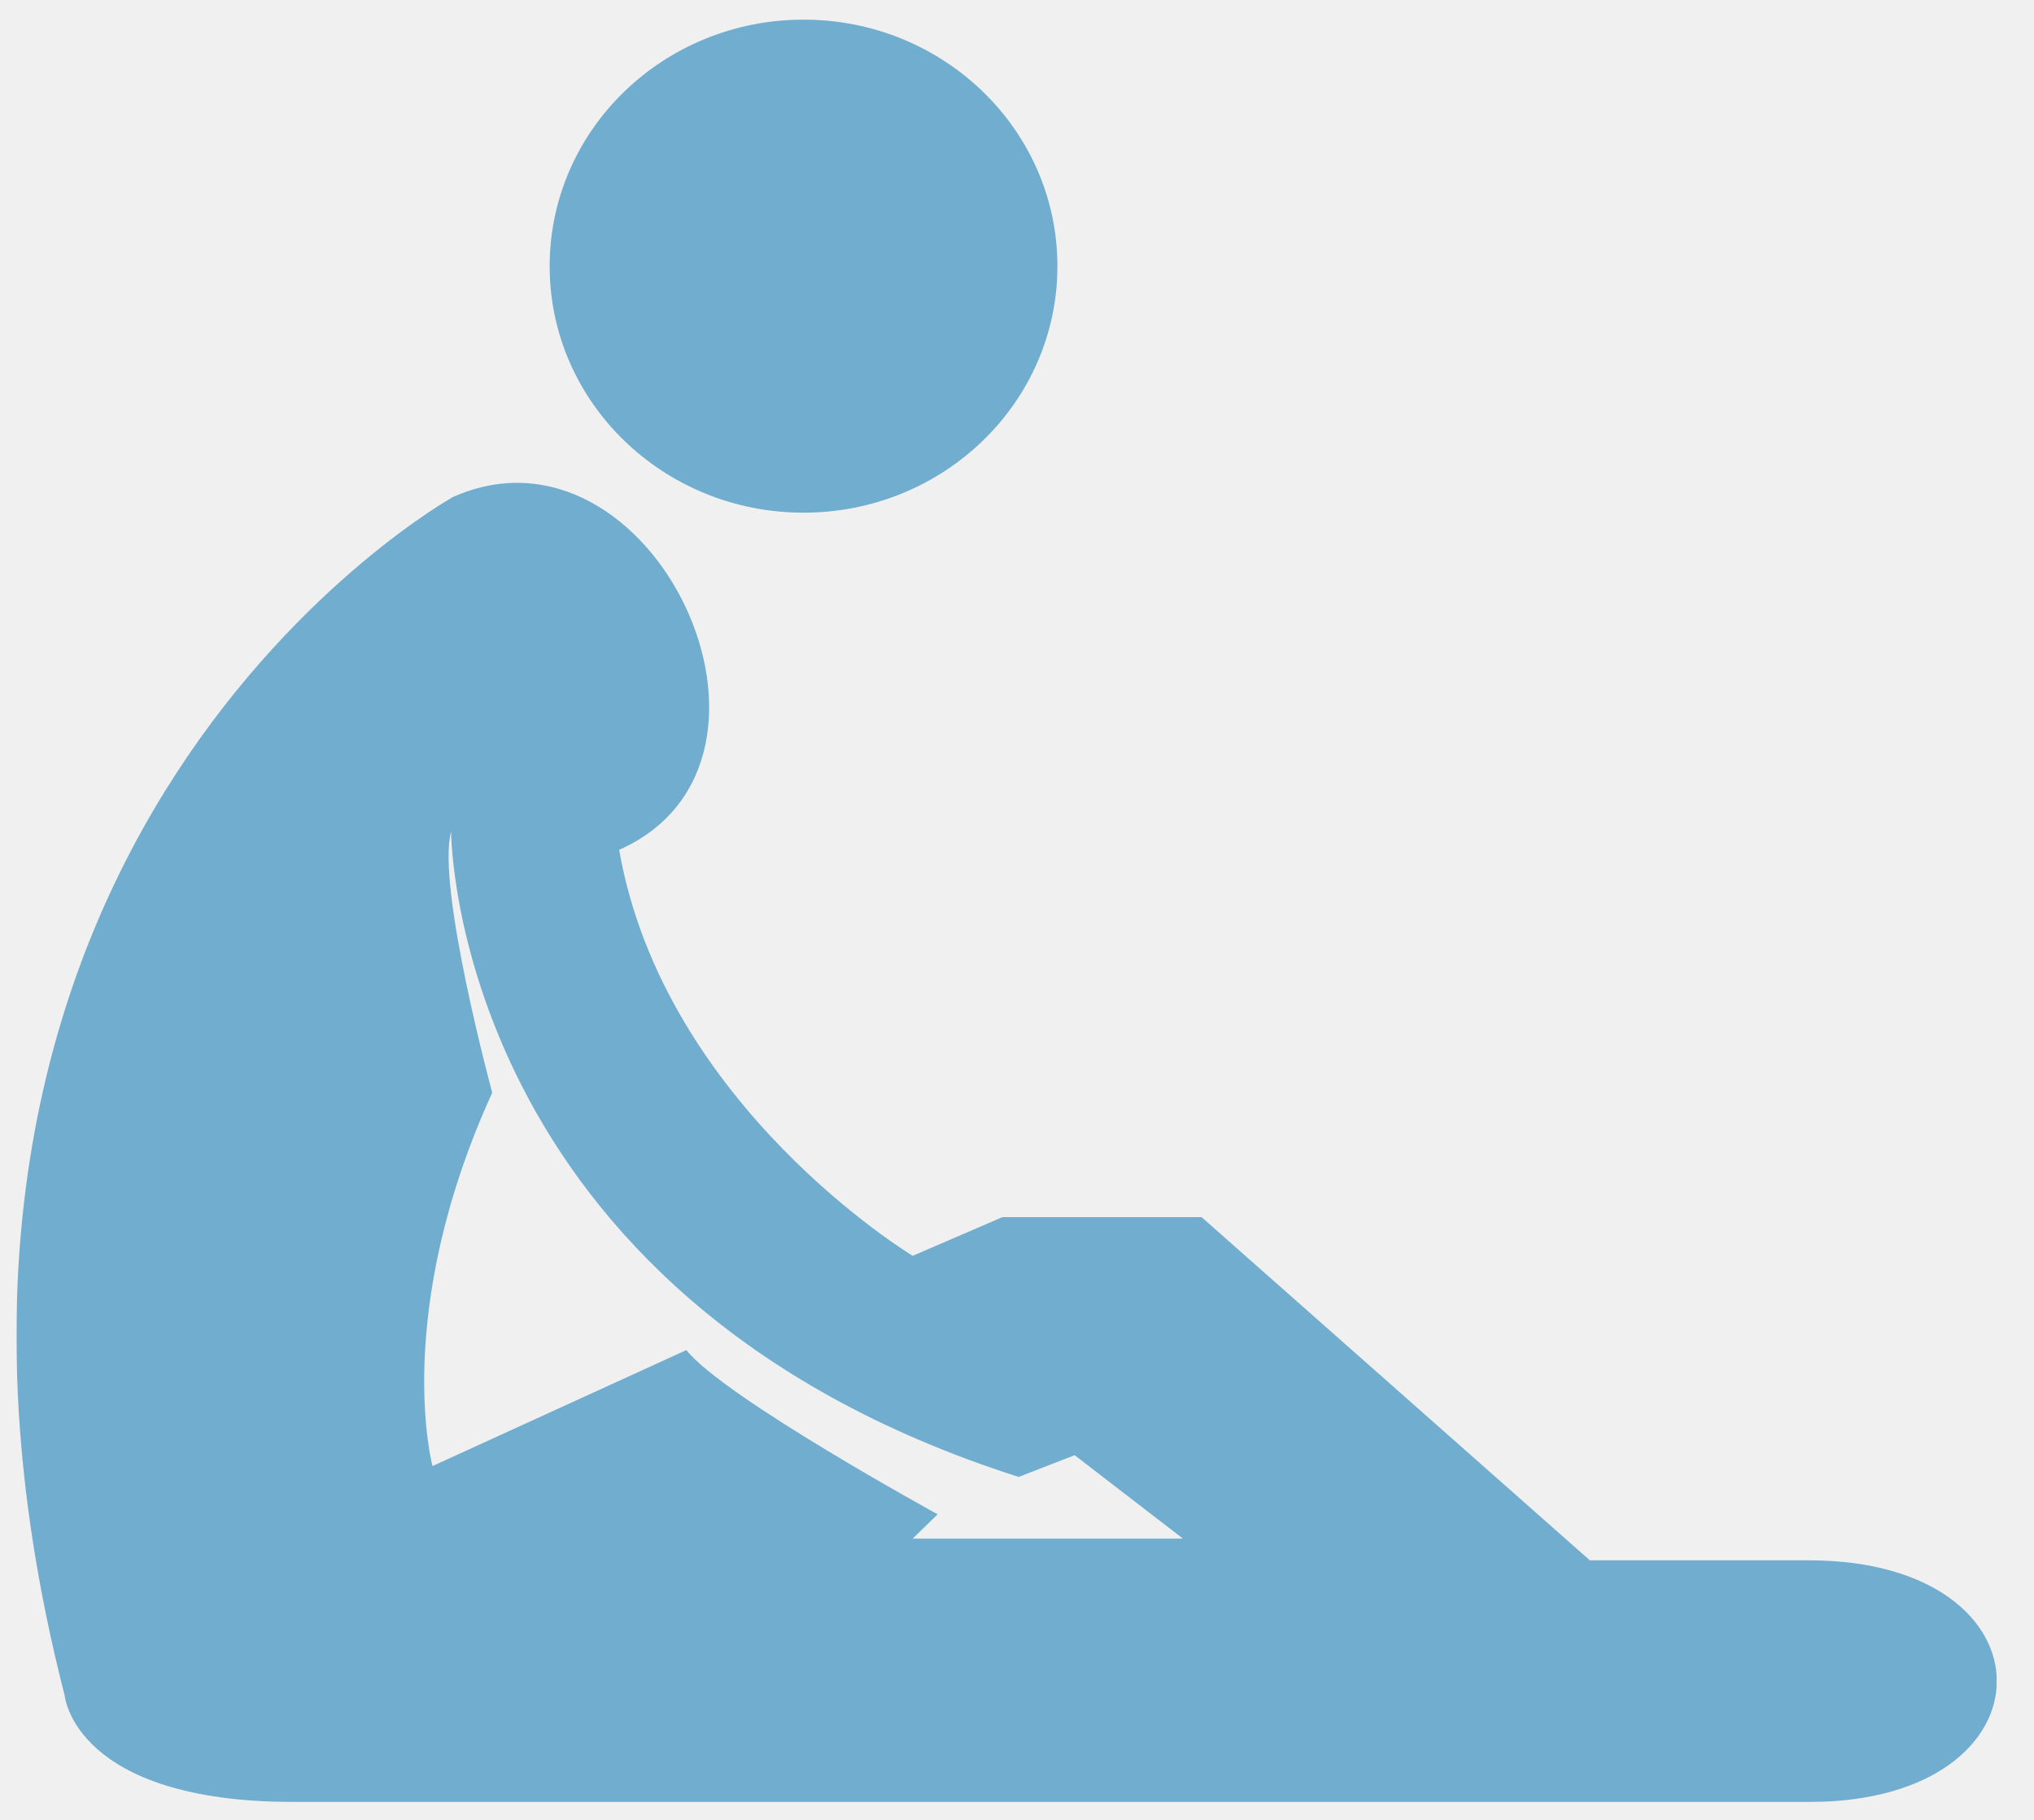
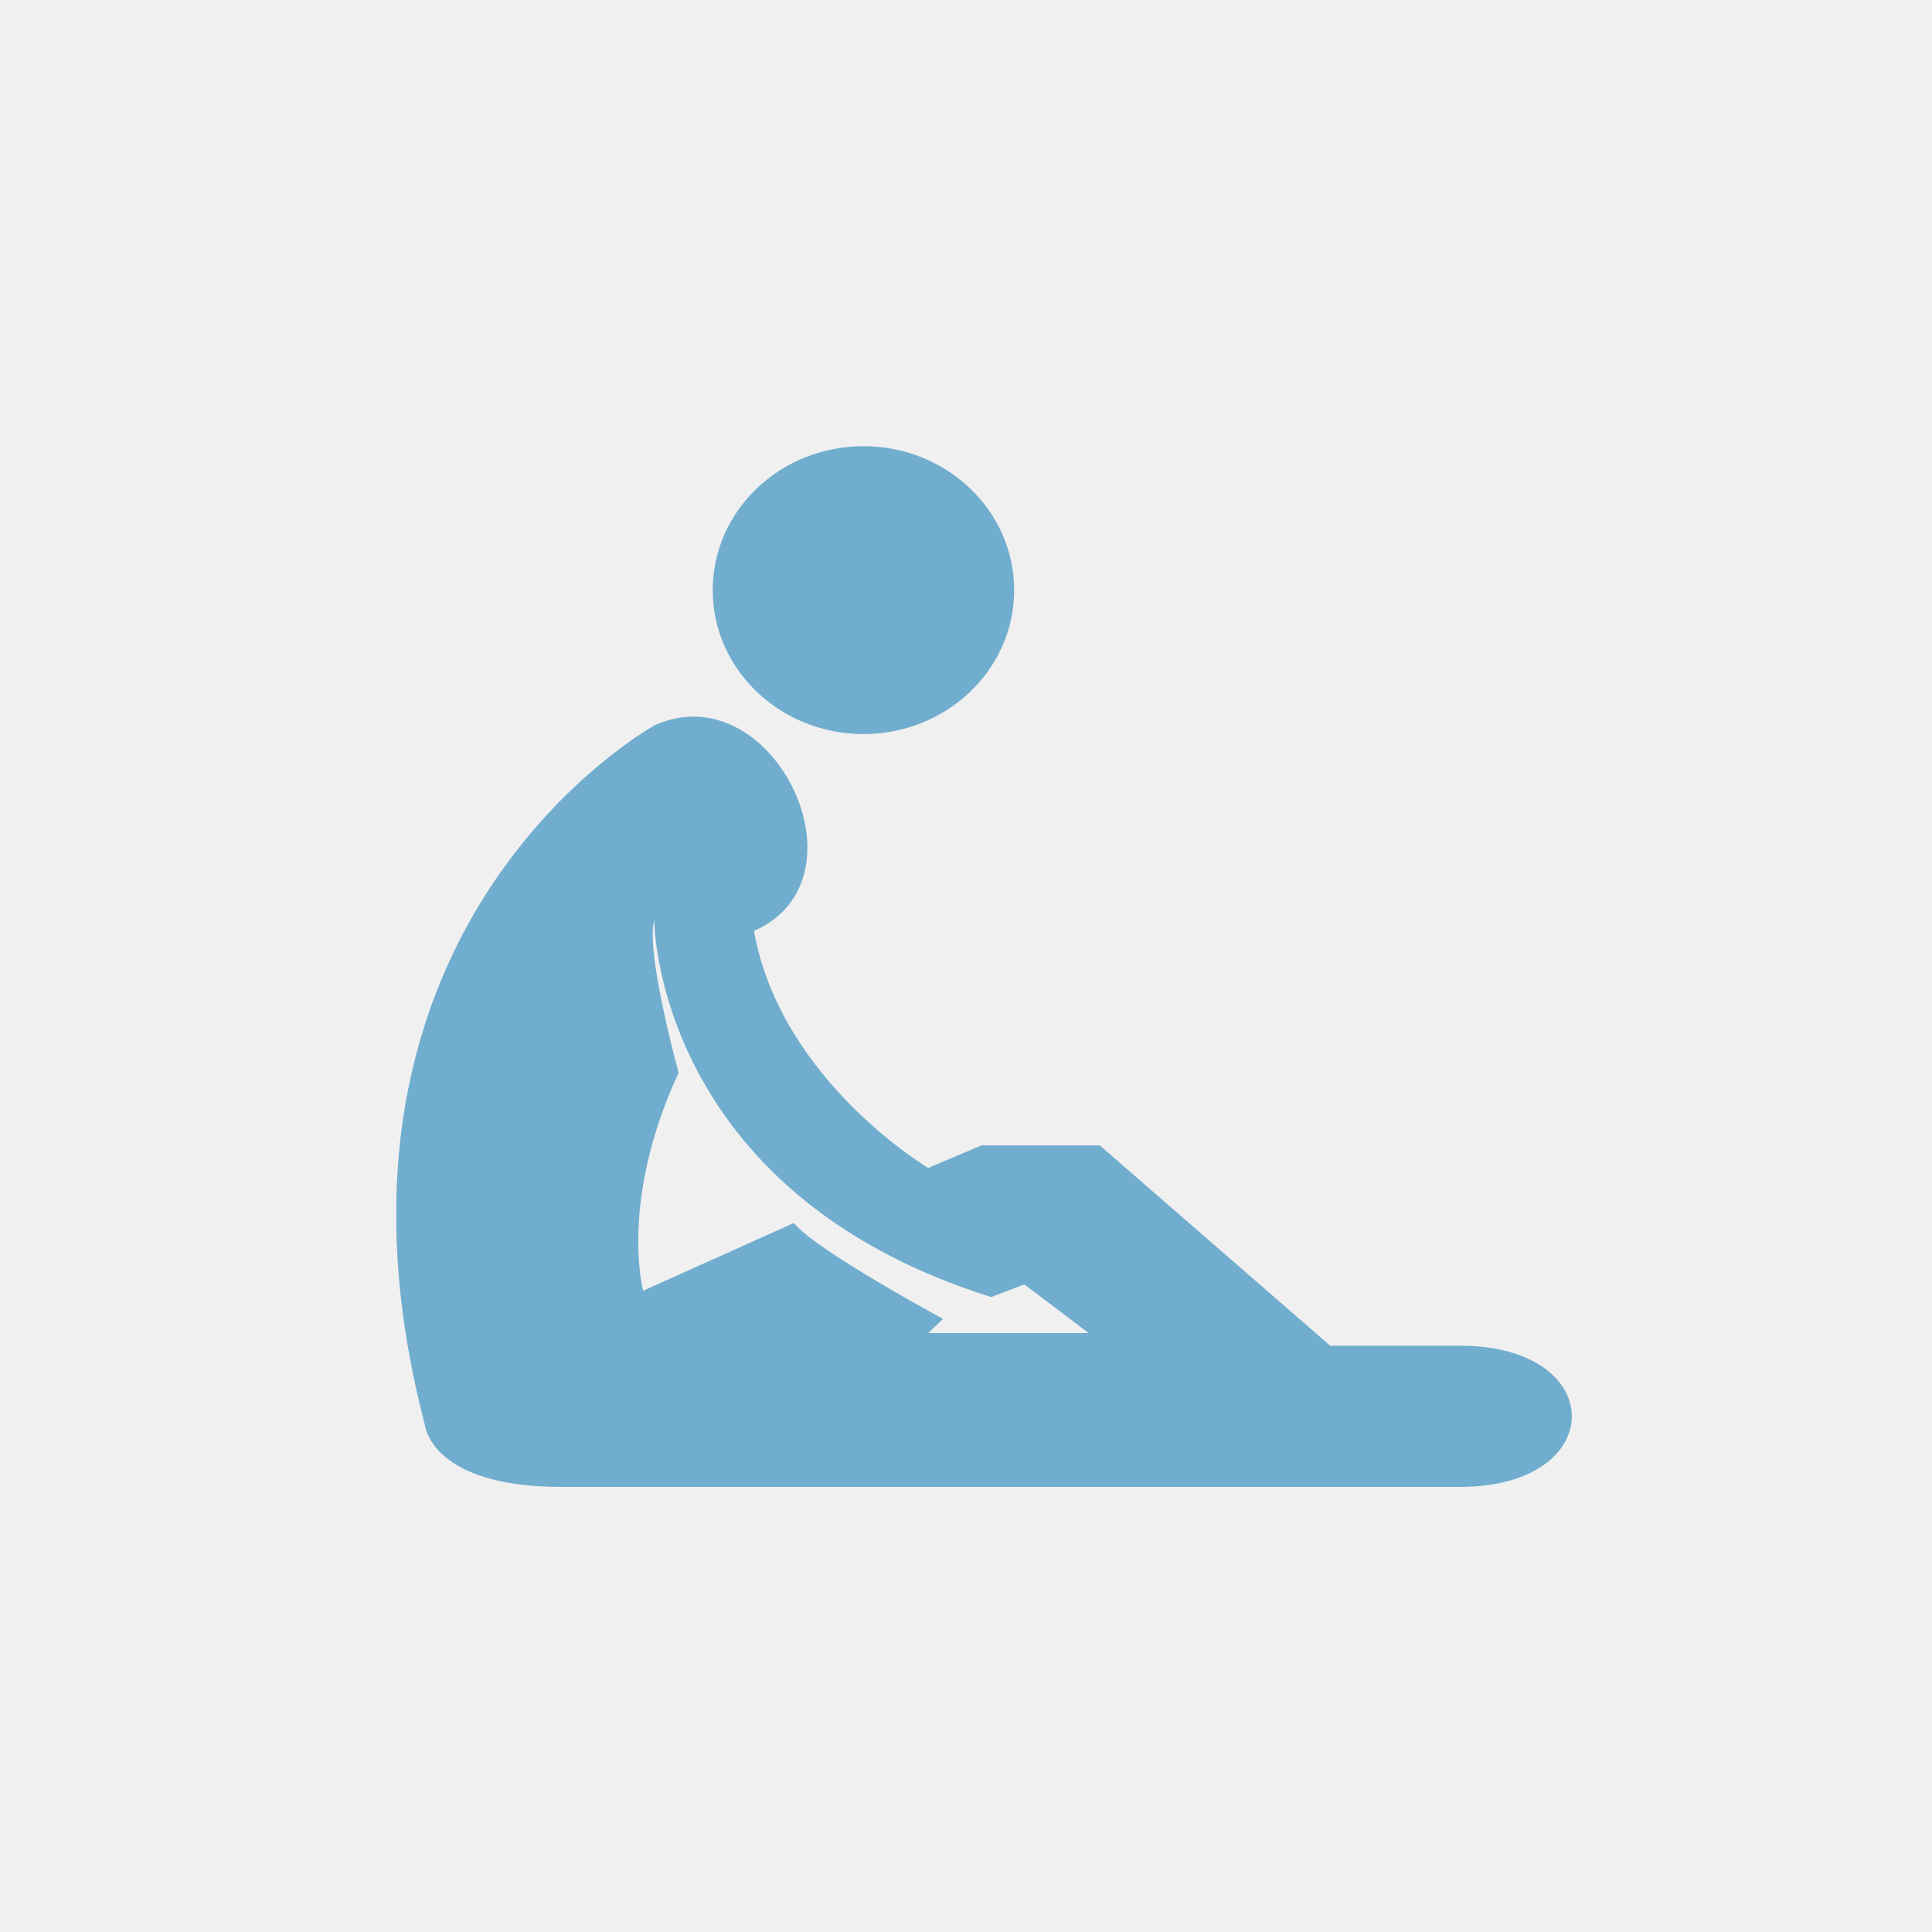
- <svg xmlns="http://www.w3.org/2000/svg" xmlns:xlink="http://www.w3.org/1999/xlink" width="38px" height="34px" viewBox="0 0 38 34" version="1.1">
+ <svg xmlns="http://www.w3.org/2000/svg" xmlns:xlink="http://www.w3.org/1999/xlink" width="40px" height="40px" viewBox="0 0 40 40" version="1.1">
  <defs>
-     <path id="path-1" d="M0.308,0.367 L37.305,0.367 L37.305,33.666 L0.308,33.666 L0.308,0.367 Z" />
+     <path id="path-1" d="M0.202,0.238 L24.543,0.238 L24.543,21.784 L0.202,21.784 L0.202,0.238 Z" />
  </defs>
  <g id="Page-1" stroke="none" stroke-width="1" fill="none" fill-rule="evenodd">
-     <g id="Desktop-HD-Copy-8" transform="translate(-919, -375)">
-       <g id="Page-1-Copy-23" transform="translate(919, 375)">
+     <g id="Apple-Watch-42mm">
+       <g id="Page-1-Copy-23" transform="translate(8, 9)">
        <g id="Group-3">
          <mask id="mask-2" fill="white">
            <use xlink:href="#path-1" />
          </mask>
          <g id="Clip-2" />
-           <path d="M17.051,28.745 L17.518,28.291 C17.518,28.291 13.52,26.103 12.823,25.223 L8.08,27.39 C8.08,27.39 7.312,24.546 9.196,20.414 C9.196,20.414 8.149,16.554 8.428,15.538 C8.428,15.538 8.428,24.207 19.031,27.593 L20.077,27.187 L22.1,28.745 L17.051,28.745 Z M29.702,29.151 L22.448,22.739 L18.728,22.739 L17.051,23.462 C17.051,23.462 12.404,20.663 11.567,15.877 C15.292,14.223 12.188,7.631 8.463,9.285 C8.463,9.285 -2.918,15.606 1.209,31.679 C1.209,31.679 1.384,33.666 5.499,33.666 L33.795,33.666 C38.475,33.666 38.475,29.151 33.795,29.151 L29.702,29.151 Z" id="Fill-1" fill="#71ADCE" mask="url(#mask-2)" />
+           <path d="M11.218,18.599 L11.525,18.306 C11.525,18.306 8.895,16.89 8.436,16.321 L5.316,17.723 C5.316,17.723 4.811,15.882 6.05,13.209 C6.05,13.209 5.361,10.711 5.545,10.054 C5.545,10.054 5.545,15.663 12.52,17.854 L13.208,17.592 L14.539,18.599 L11.218,18.599 Z M19.541,18.862 L14.769,14.714 L12.321,14.714 L11.218,15.181 C11.218,15.181 8.161,13.37 7.61,10.273 C10.06,9.203 8.018,4.938 5.568,6.008 C5.568,6.008 -1.92,10.098 0.796,20.498 C0.796,20.498 0.91,21.784 3.618,21.784 L22.233,21.784 C25.313,21.784 25.313,18.862 22.233,18.862 L19.541,18.862 Z" id="Fill-1" fill="#71ADCE" mask="url(#mask-2)" />
        </g>
-         <path d="M19.755,4.973 C19.755,7.516 17.632,9.578 15.012,9.578 C12.393,9.578 10.269,7.516 10.269,4.973 C10.269,2.429 12.393,0.367 15.012,0.367 C17.632,0.367 19.755,2.429 19.755,4.973" id="Fill-4" fill="#71ADCE" />
+         <path d="M12.997,3.218 C12.997,4.863 11.6,6.198 9.877,6.198 C8.153,6.198 6.756,4.863 6.756,3.218 C6.756,1.572 8.153,0.238 9.877,0.238 C11.6,0.238 12.997,1.572 12.997,3.218" id="Fill-4" fill="#71ADCE" />
      </g>
    </g>
  </g>
</svg>
